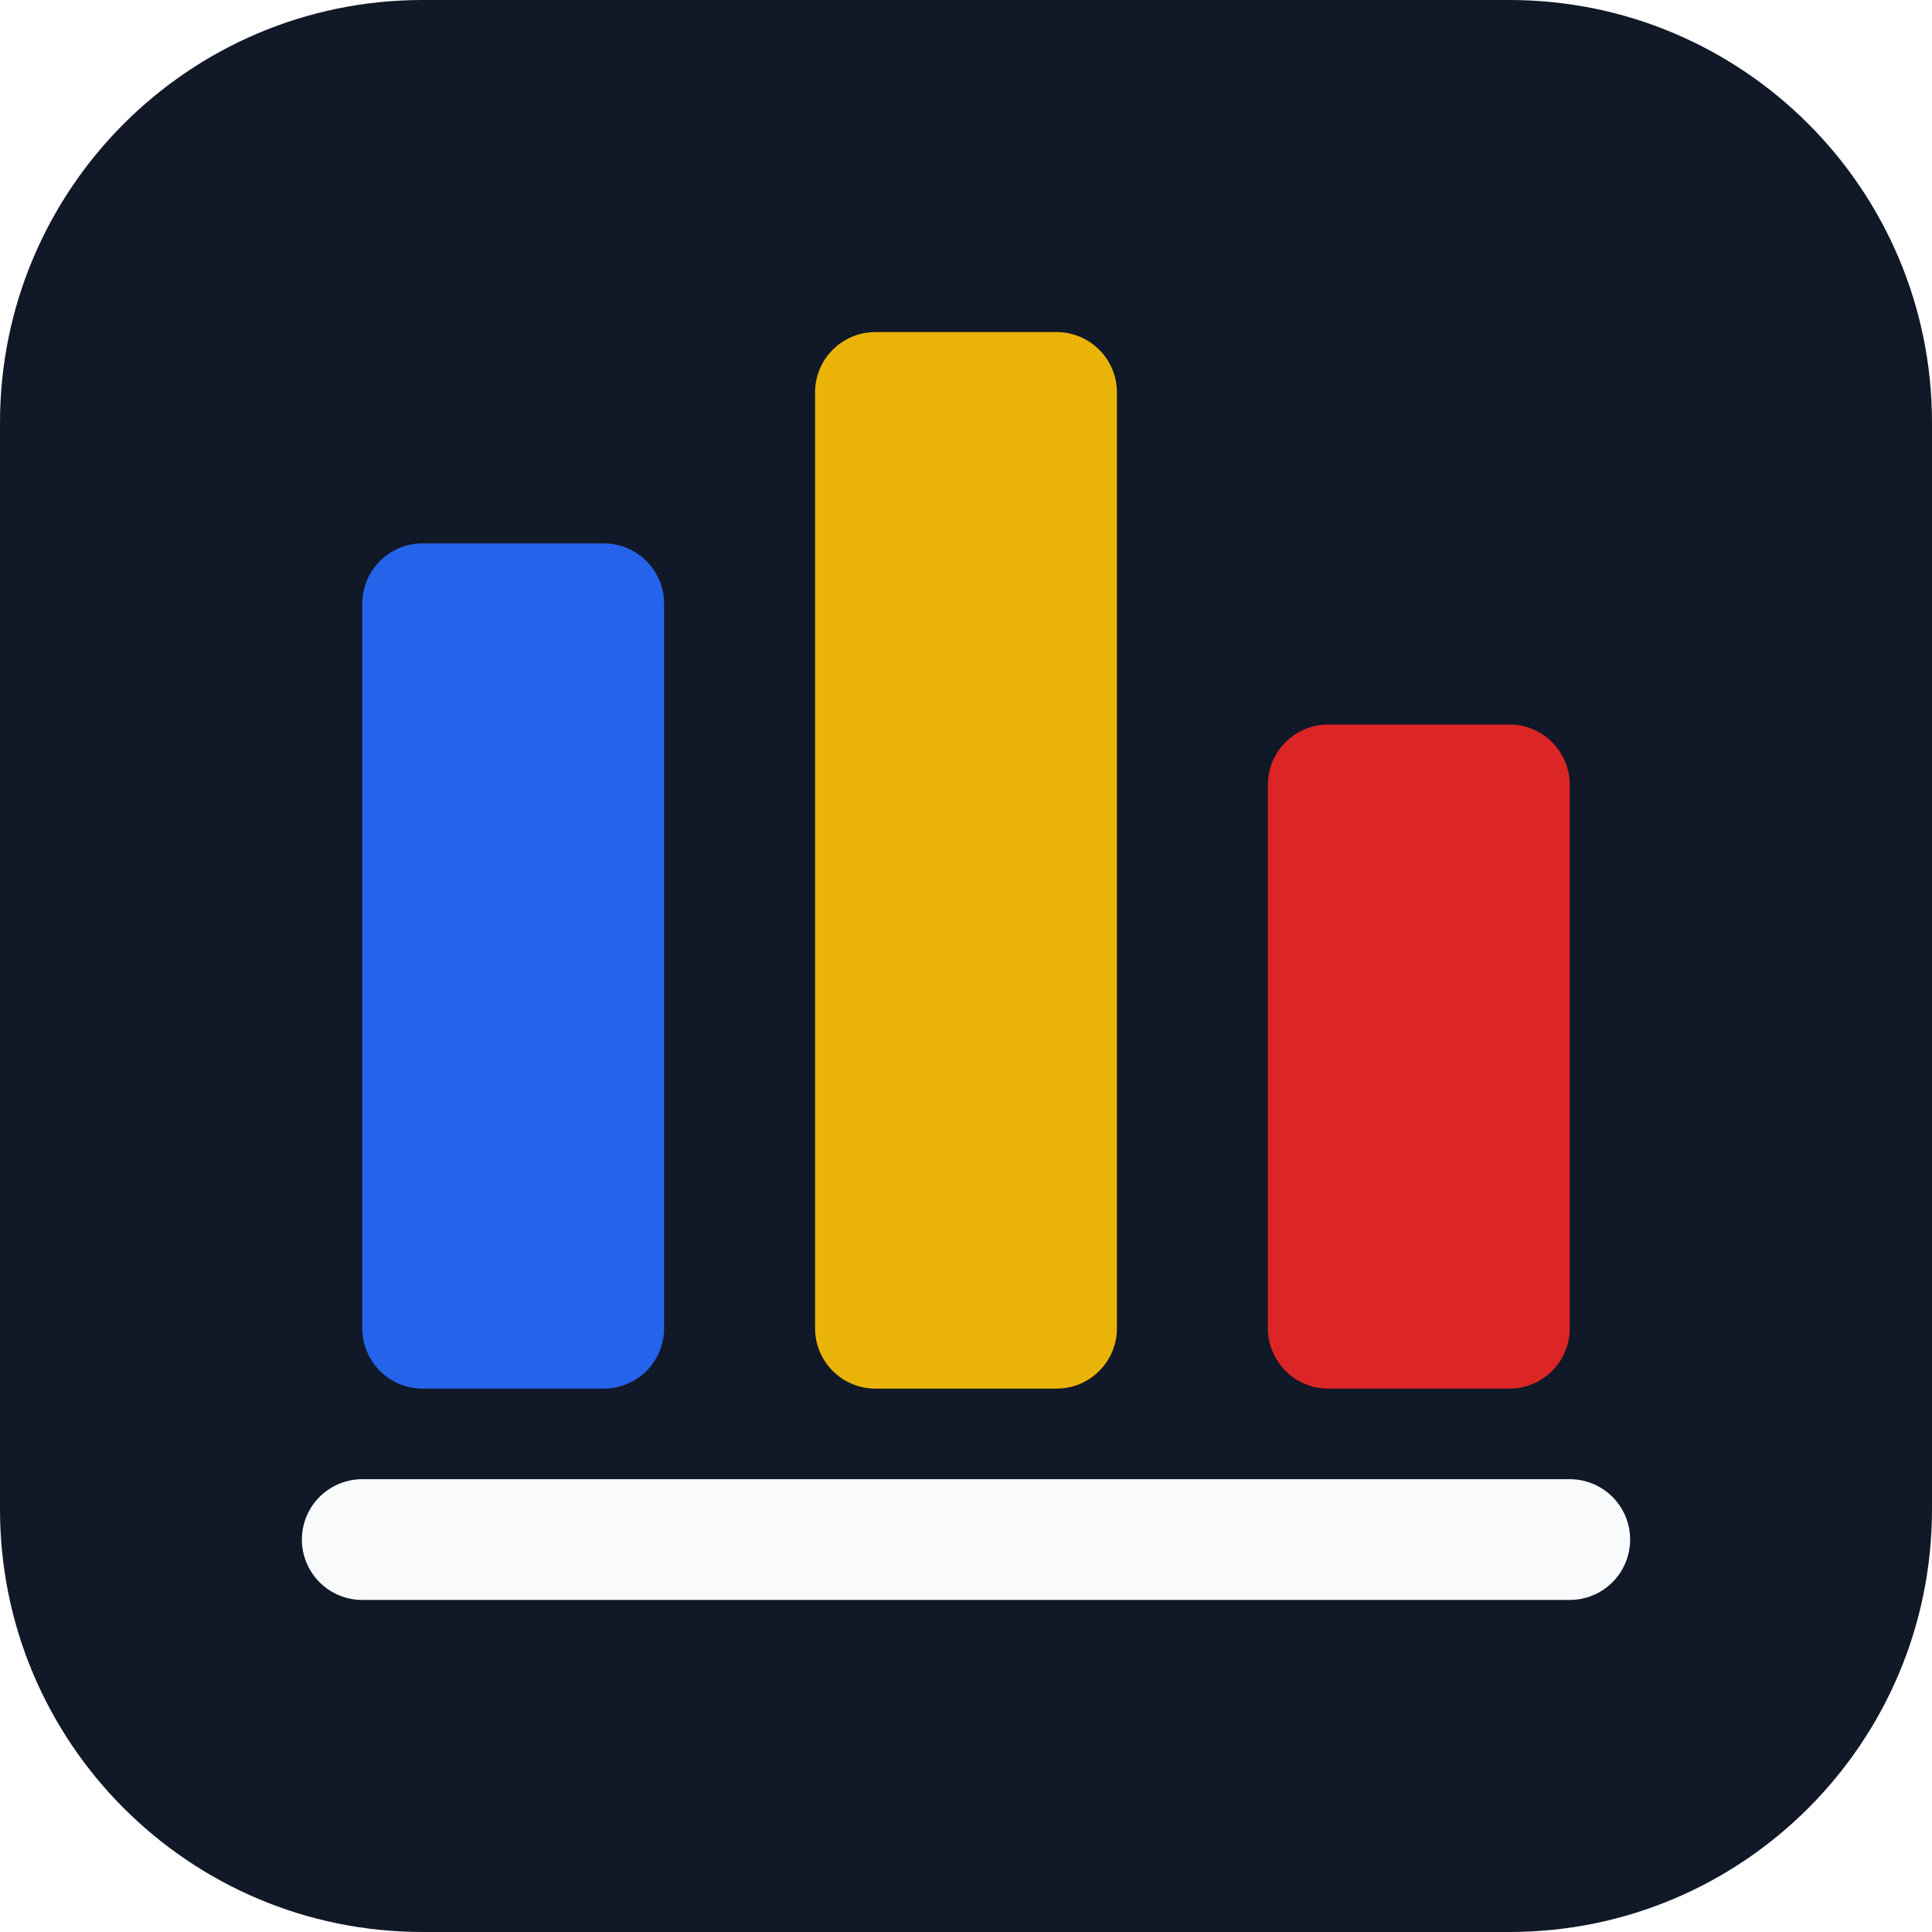
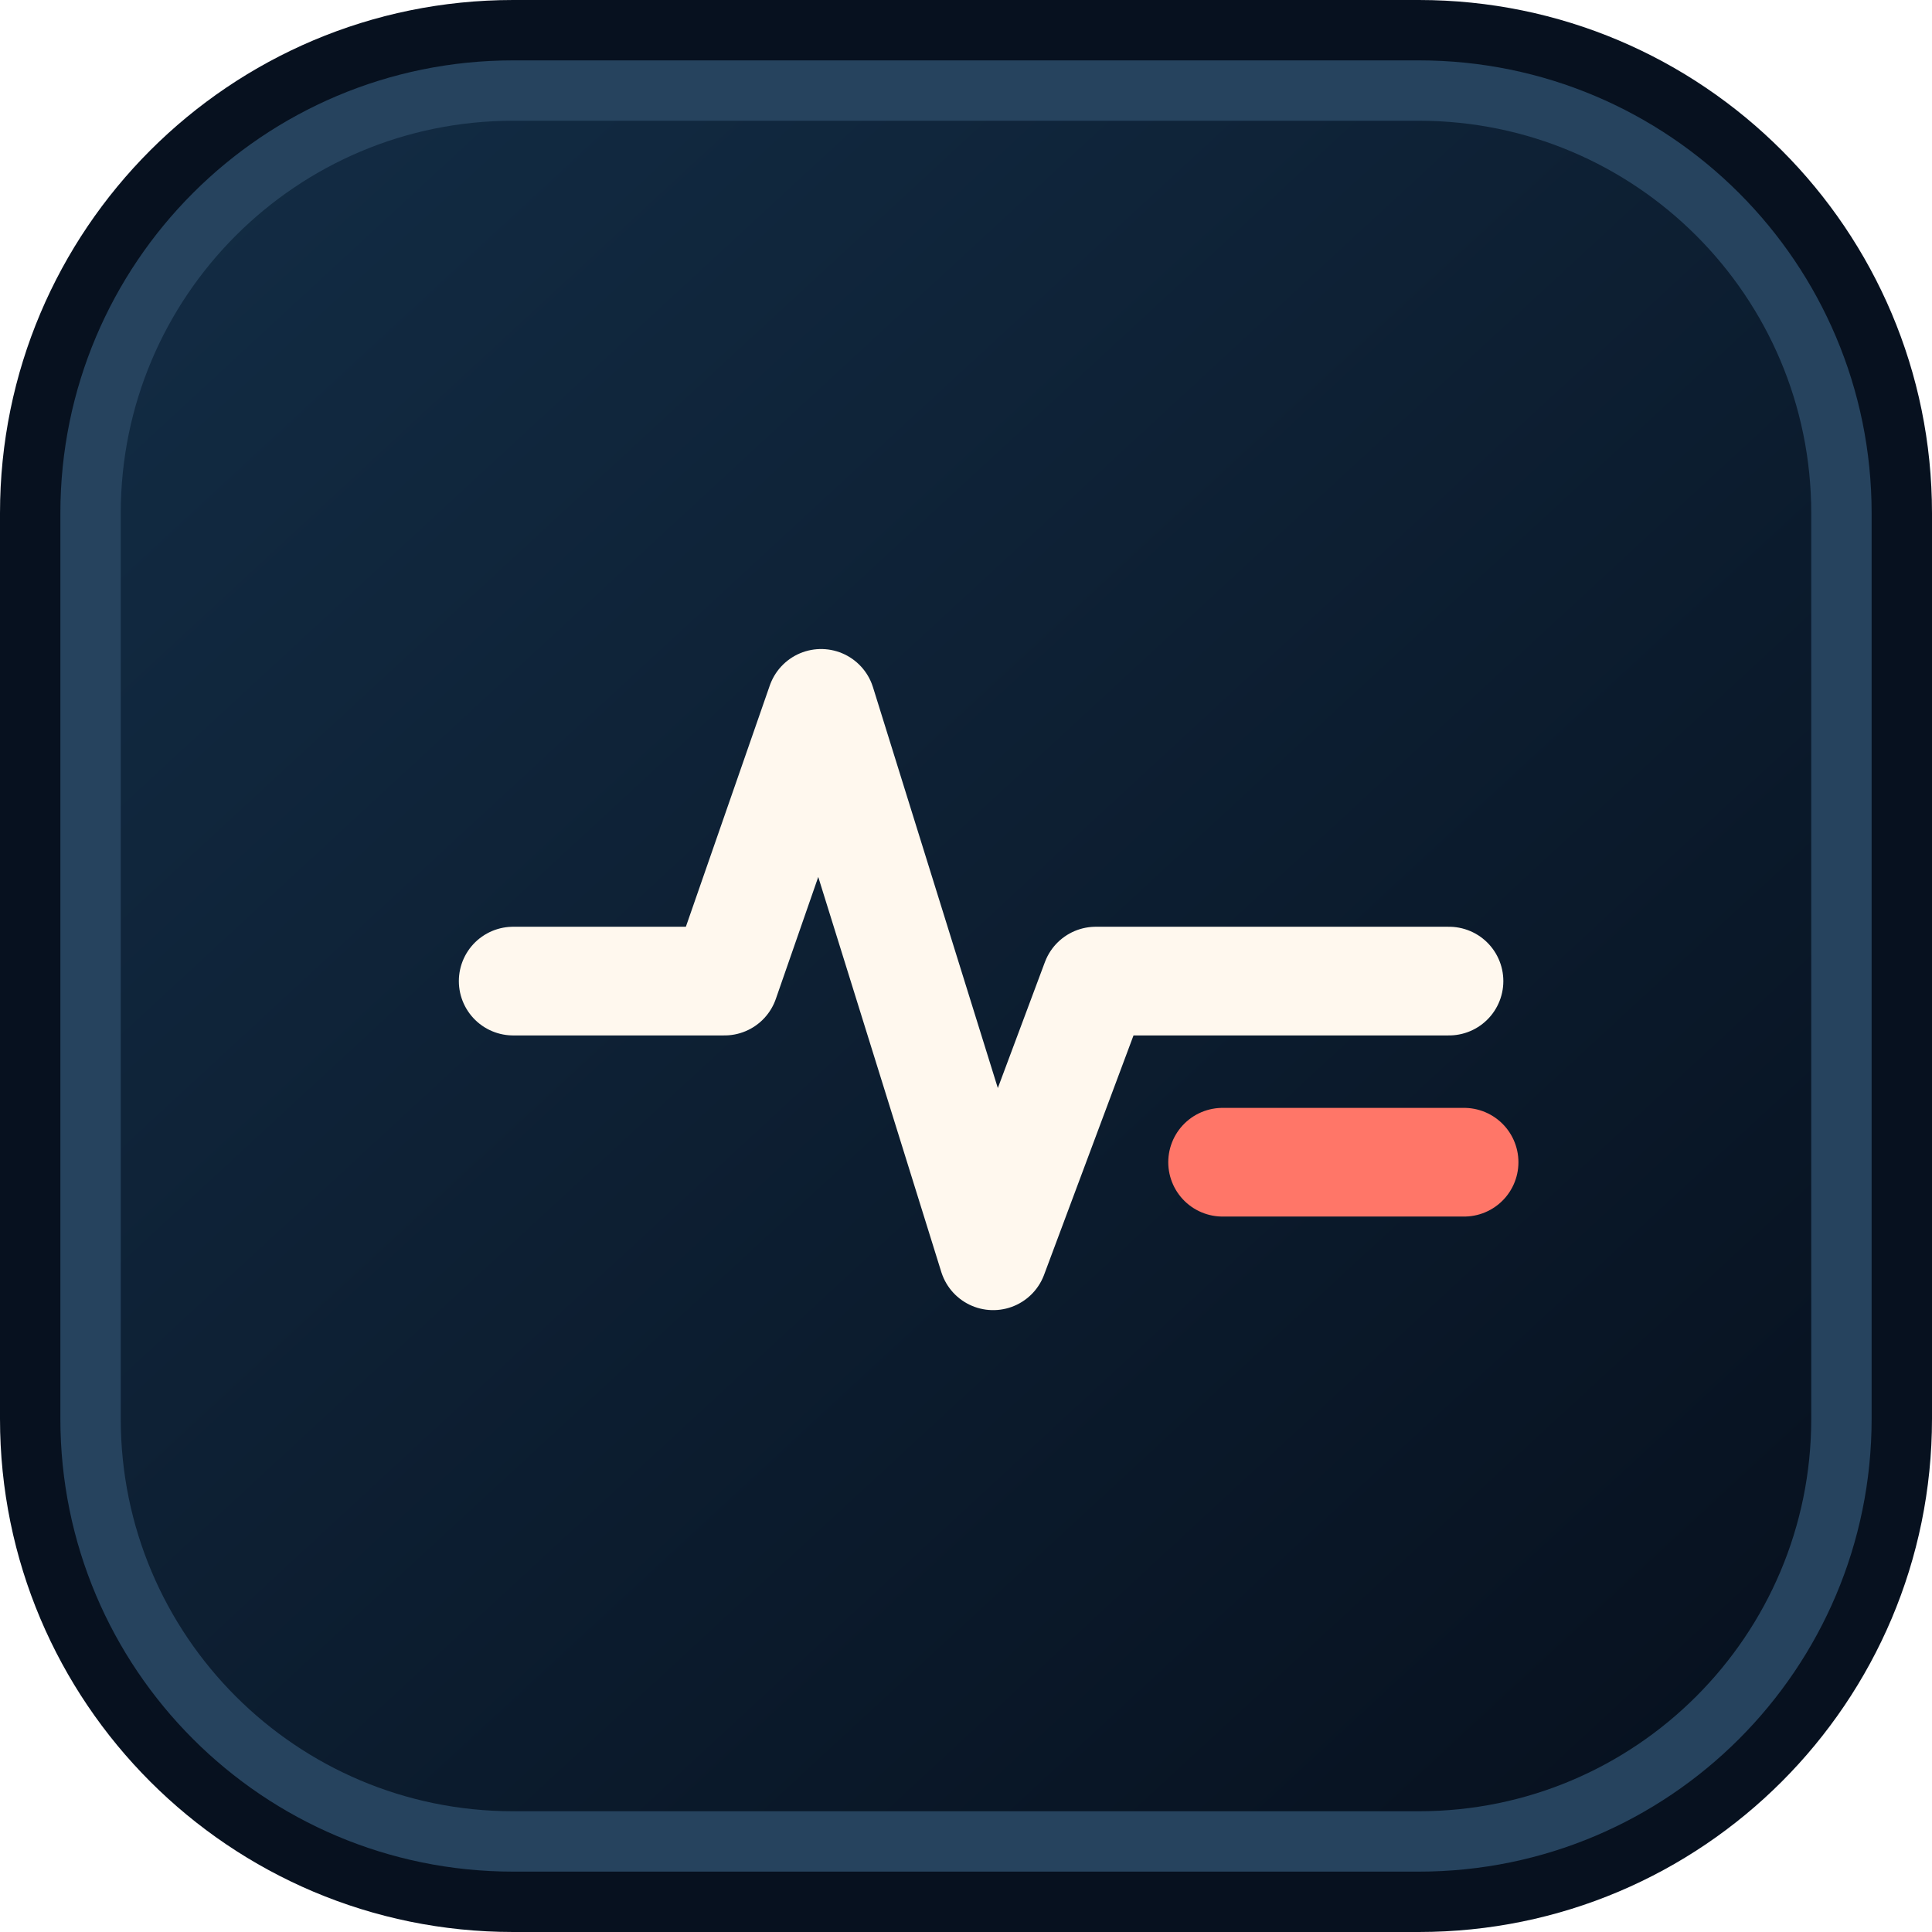
<svg xmlns="http://www.w3.org/2000/svg" viewBox="0 0 64 64">
-   <rect width="64" height="64" rx="14" fill="#111827" />
-   <rect x="12" y="18" width="10" height="28" rx="2" fill="#2563eb" />
-   <rect x="27" y="11" width="10" height="35" rx="2" fill="#eab308" />
-   <rect x="42" y="24" width="10" height="22" rx="2" fill="#dc2626" />
-   <path d="M12 51h40" stroke="#f9fafb" stroke-width="4" stroke-linecap="round" />
+   <defs>
+     <linearGradient id="field" x1="8" y1="6" x2="57" y2="59" gradientUnits="userSpaceOnUse">
+       <stop stop-color="#122b43" />
+       <stop offset="1" stop-color="#07111f" />
+     </linearGradient>
+   </defs>
+   <rect width="64" height="64" rx="17" fill="#07111f" />
+   <rect x="3" y="3" width="58" height="58" rx="14" fill="url(#field)" stroke="#26435e" stroke-width="2" />
+   <g transform="translate(0 -5)">
+     <path d="M17 37.5h7l3.2-9.2 5.7 18.3 3.4-9.1H48" fill="none" stroke="#fff8ee" stroke-linecap="round" stroke-linejoin="round" stroke-width="3.6" />
+     <path d="M40.5 43.5h8" stroke="#ff7668" stroke-linecap="round" stroke-width="3.6" />
+   </g>
</svg>
